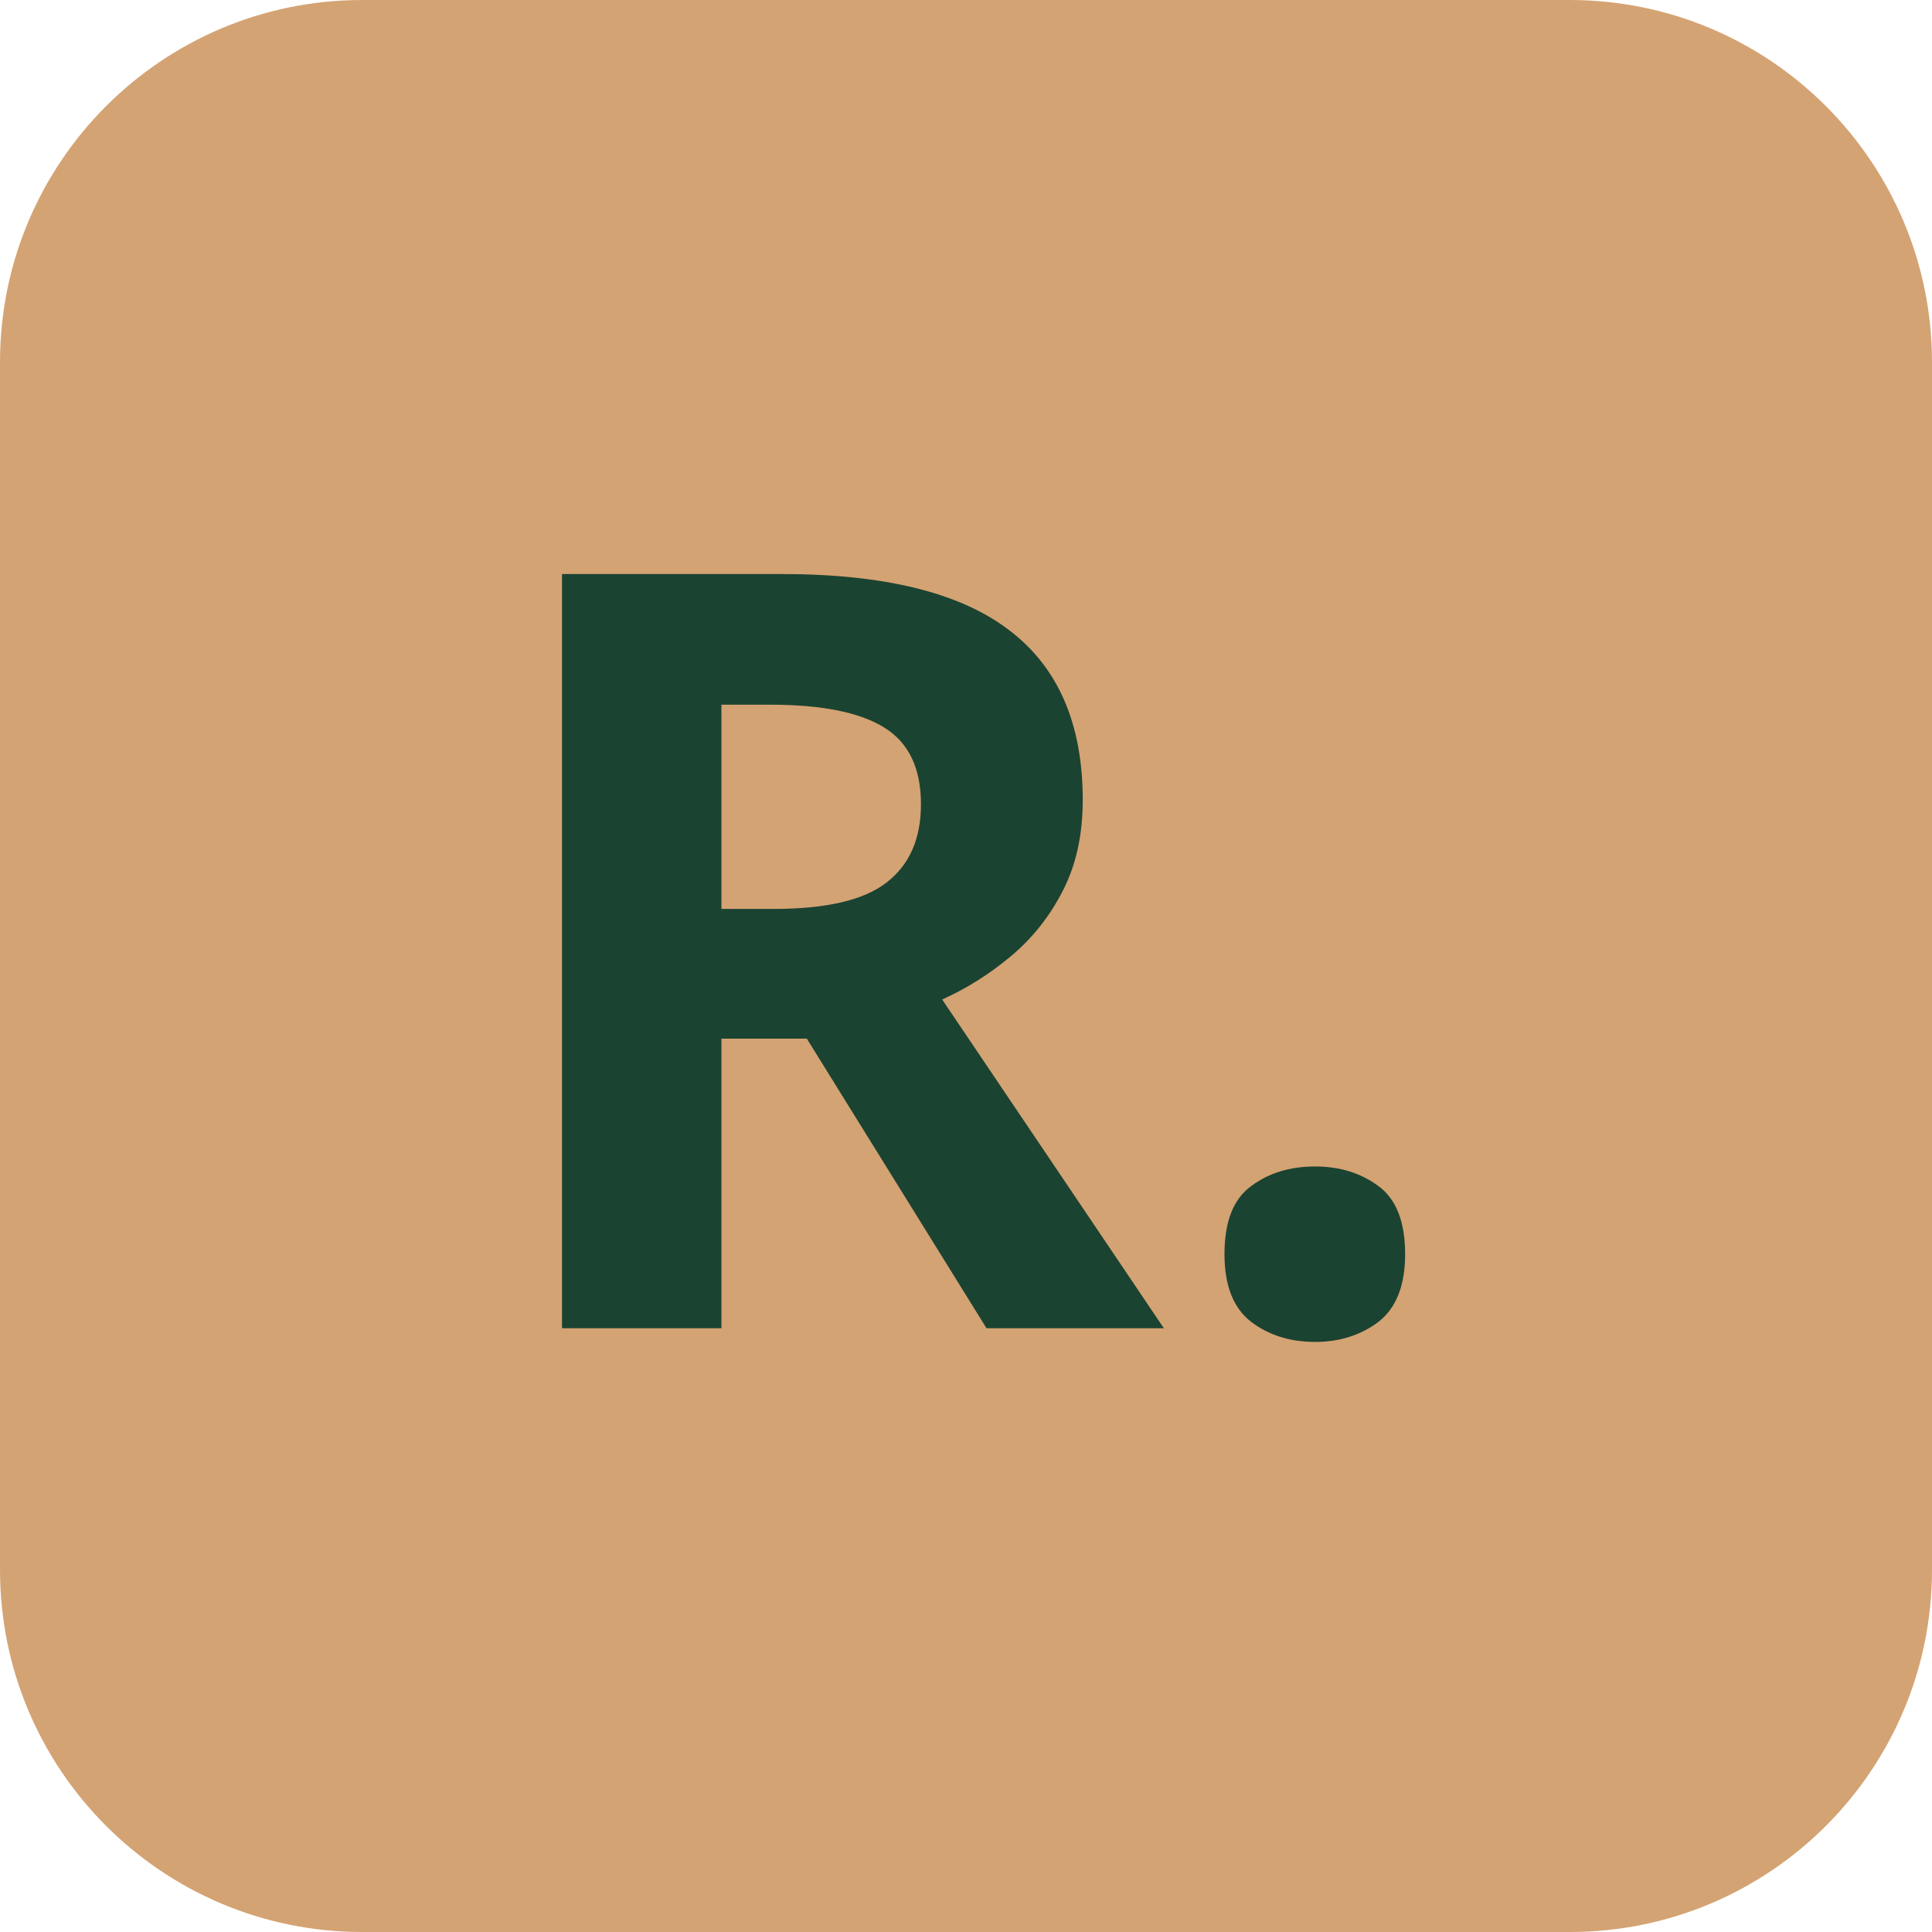
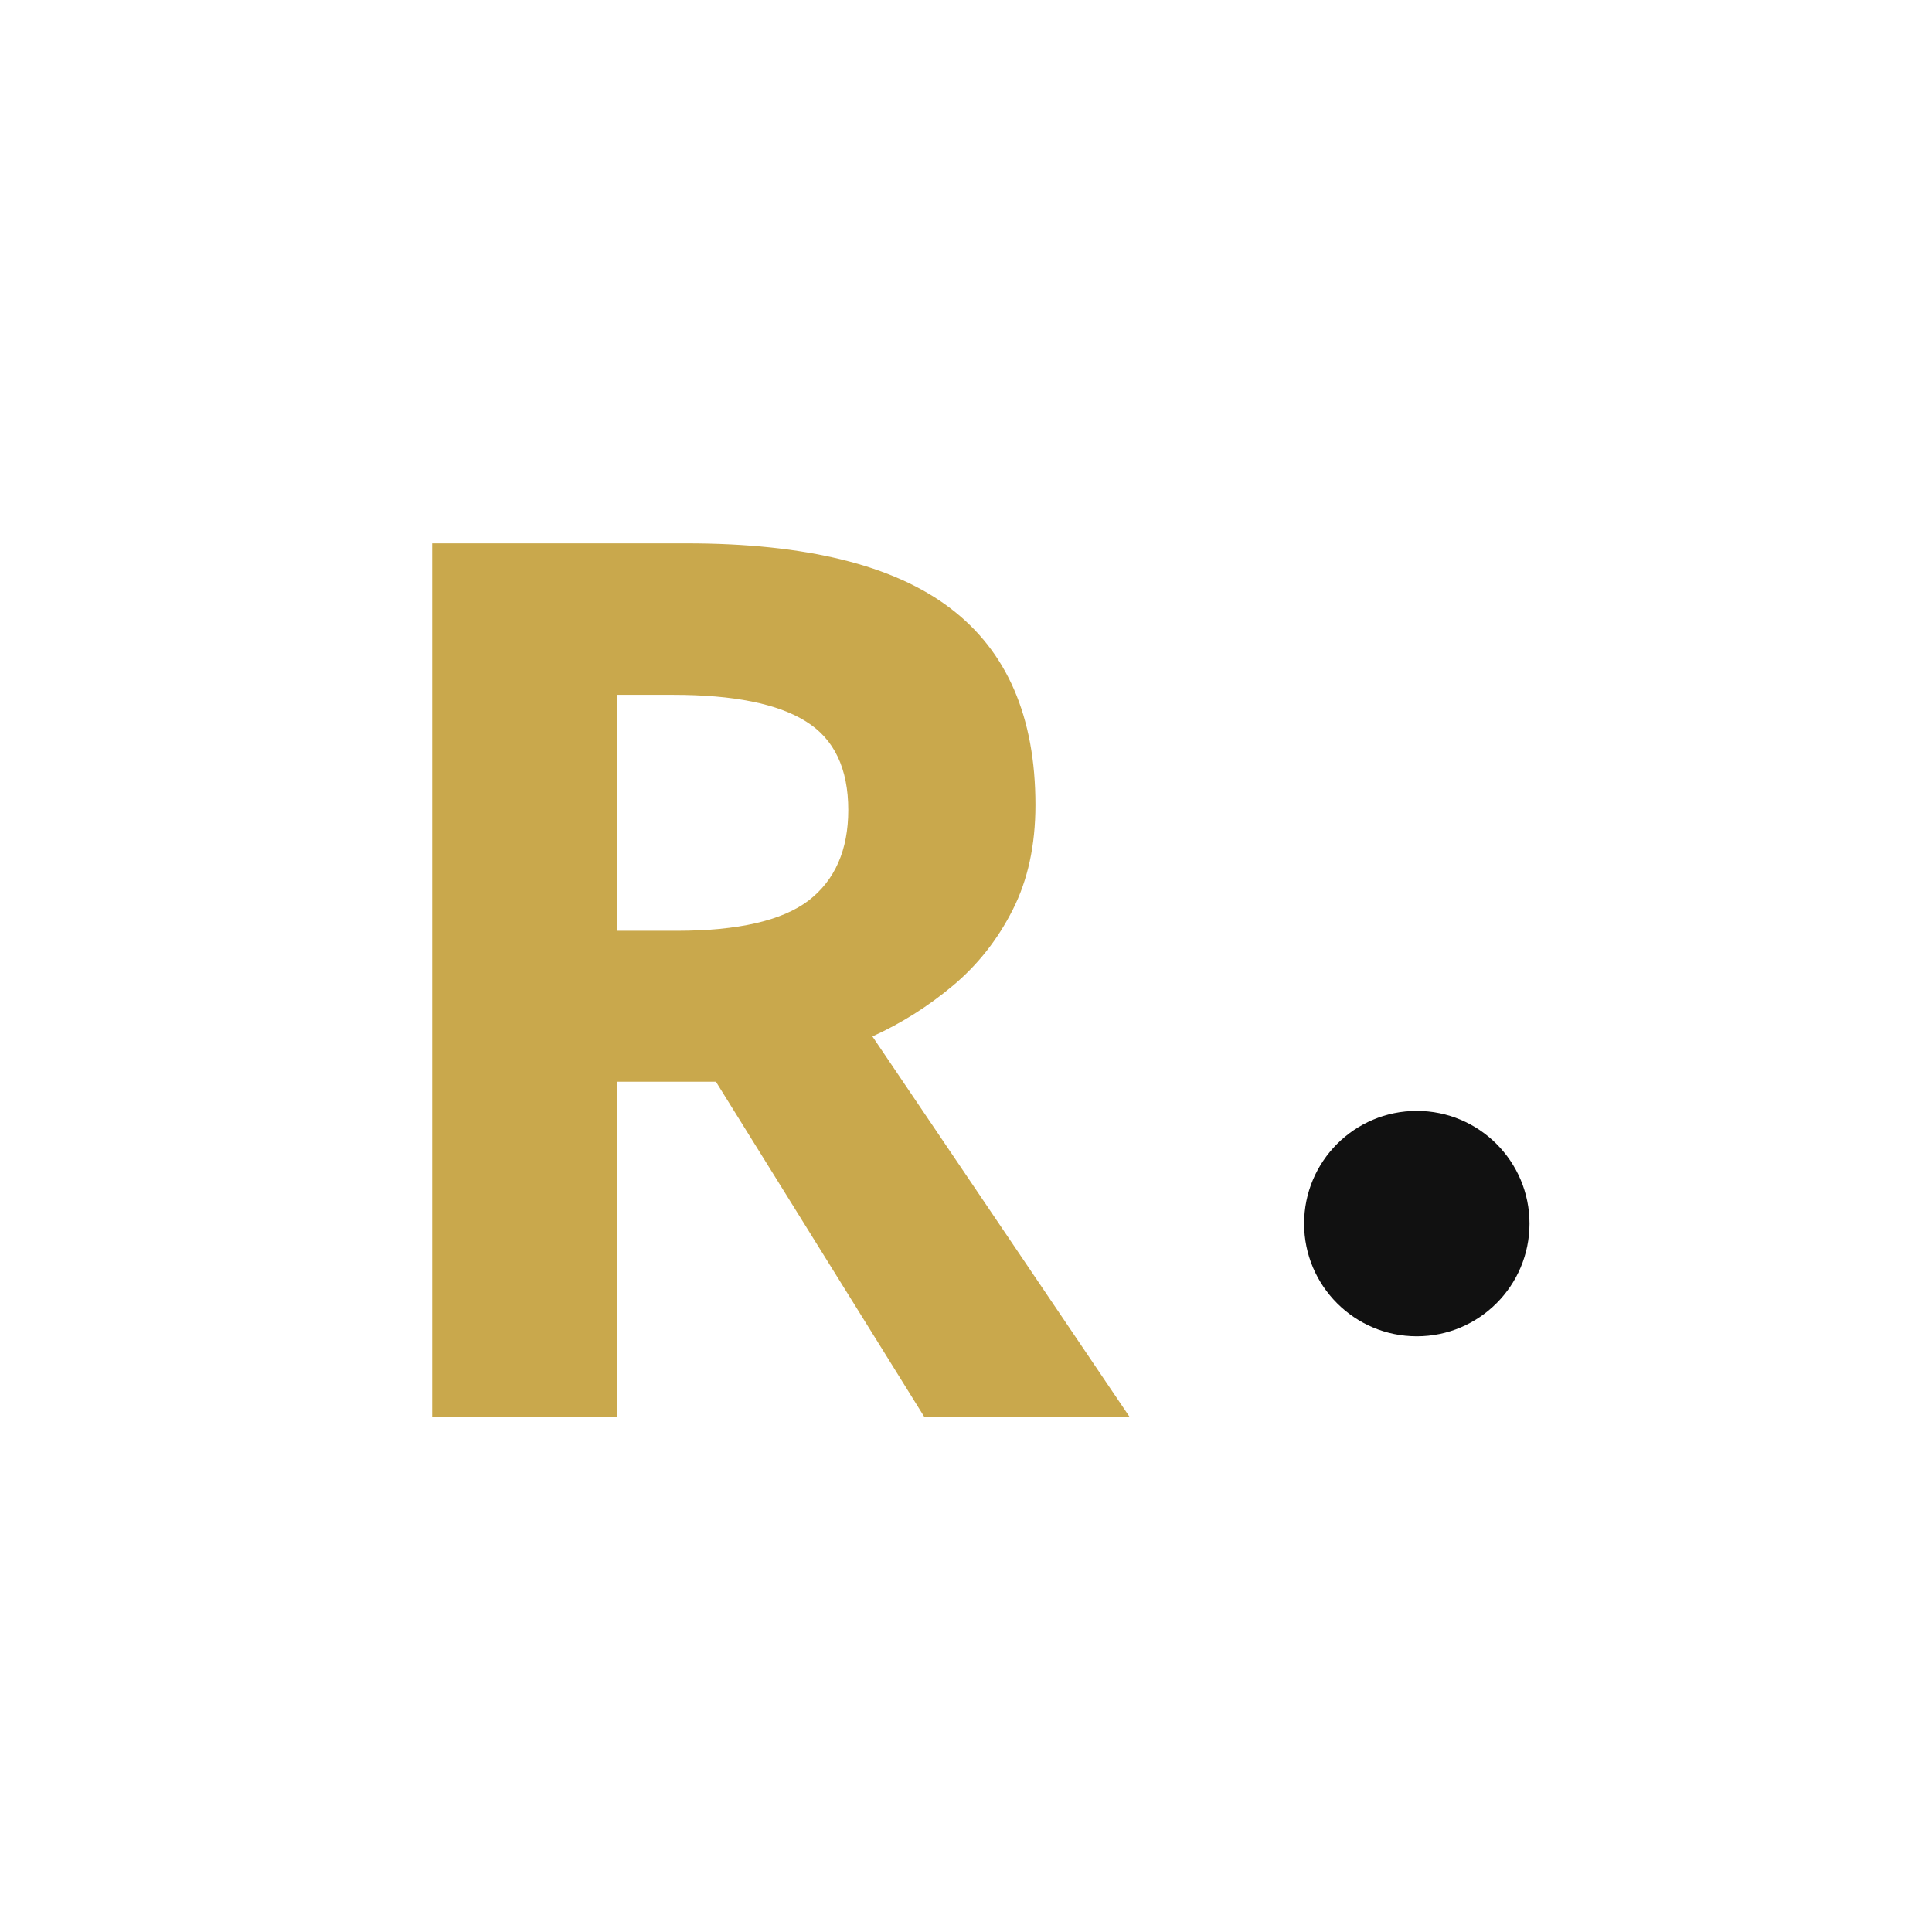
- <svg xmlns="http://www.w3.org/2000/svg" viewBox="0 0 64 64">
-   <rect width="64" height="64" rx="12" fill="#D4A373" />
-   <text x="32" y="44" font-family="Figtree, system-ui, sans-serif" font-size="35" font-weight="700" fill="#1B4332" text-anchor="middle">R.</text>
+ <svg xmlns="http://www.w3.org/2000/svg" viewBox="0 0 60 60">
+   <text x="10" y="44" font-family="Figtree, system-ui, sans-serif" font-size="38" font-weight="700" fill="#C9A84C">R</text>
+   <circle cx="44" cy="38" r="3.5" fill="#111111" />
</svg>
